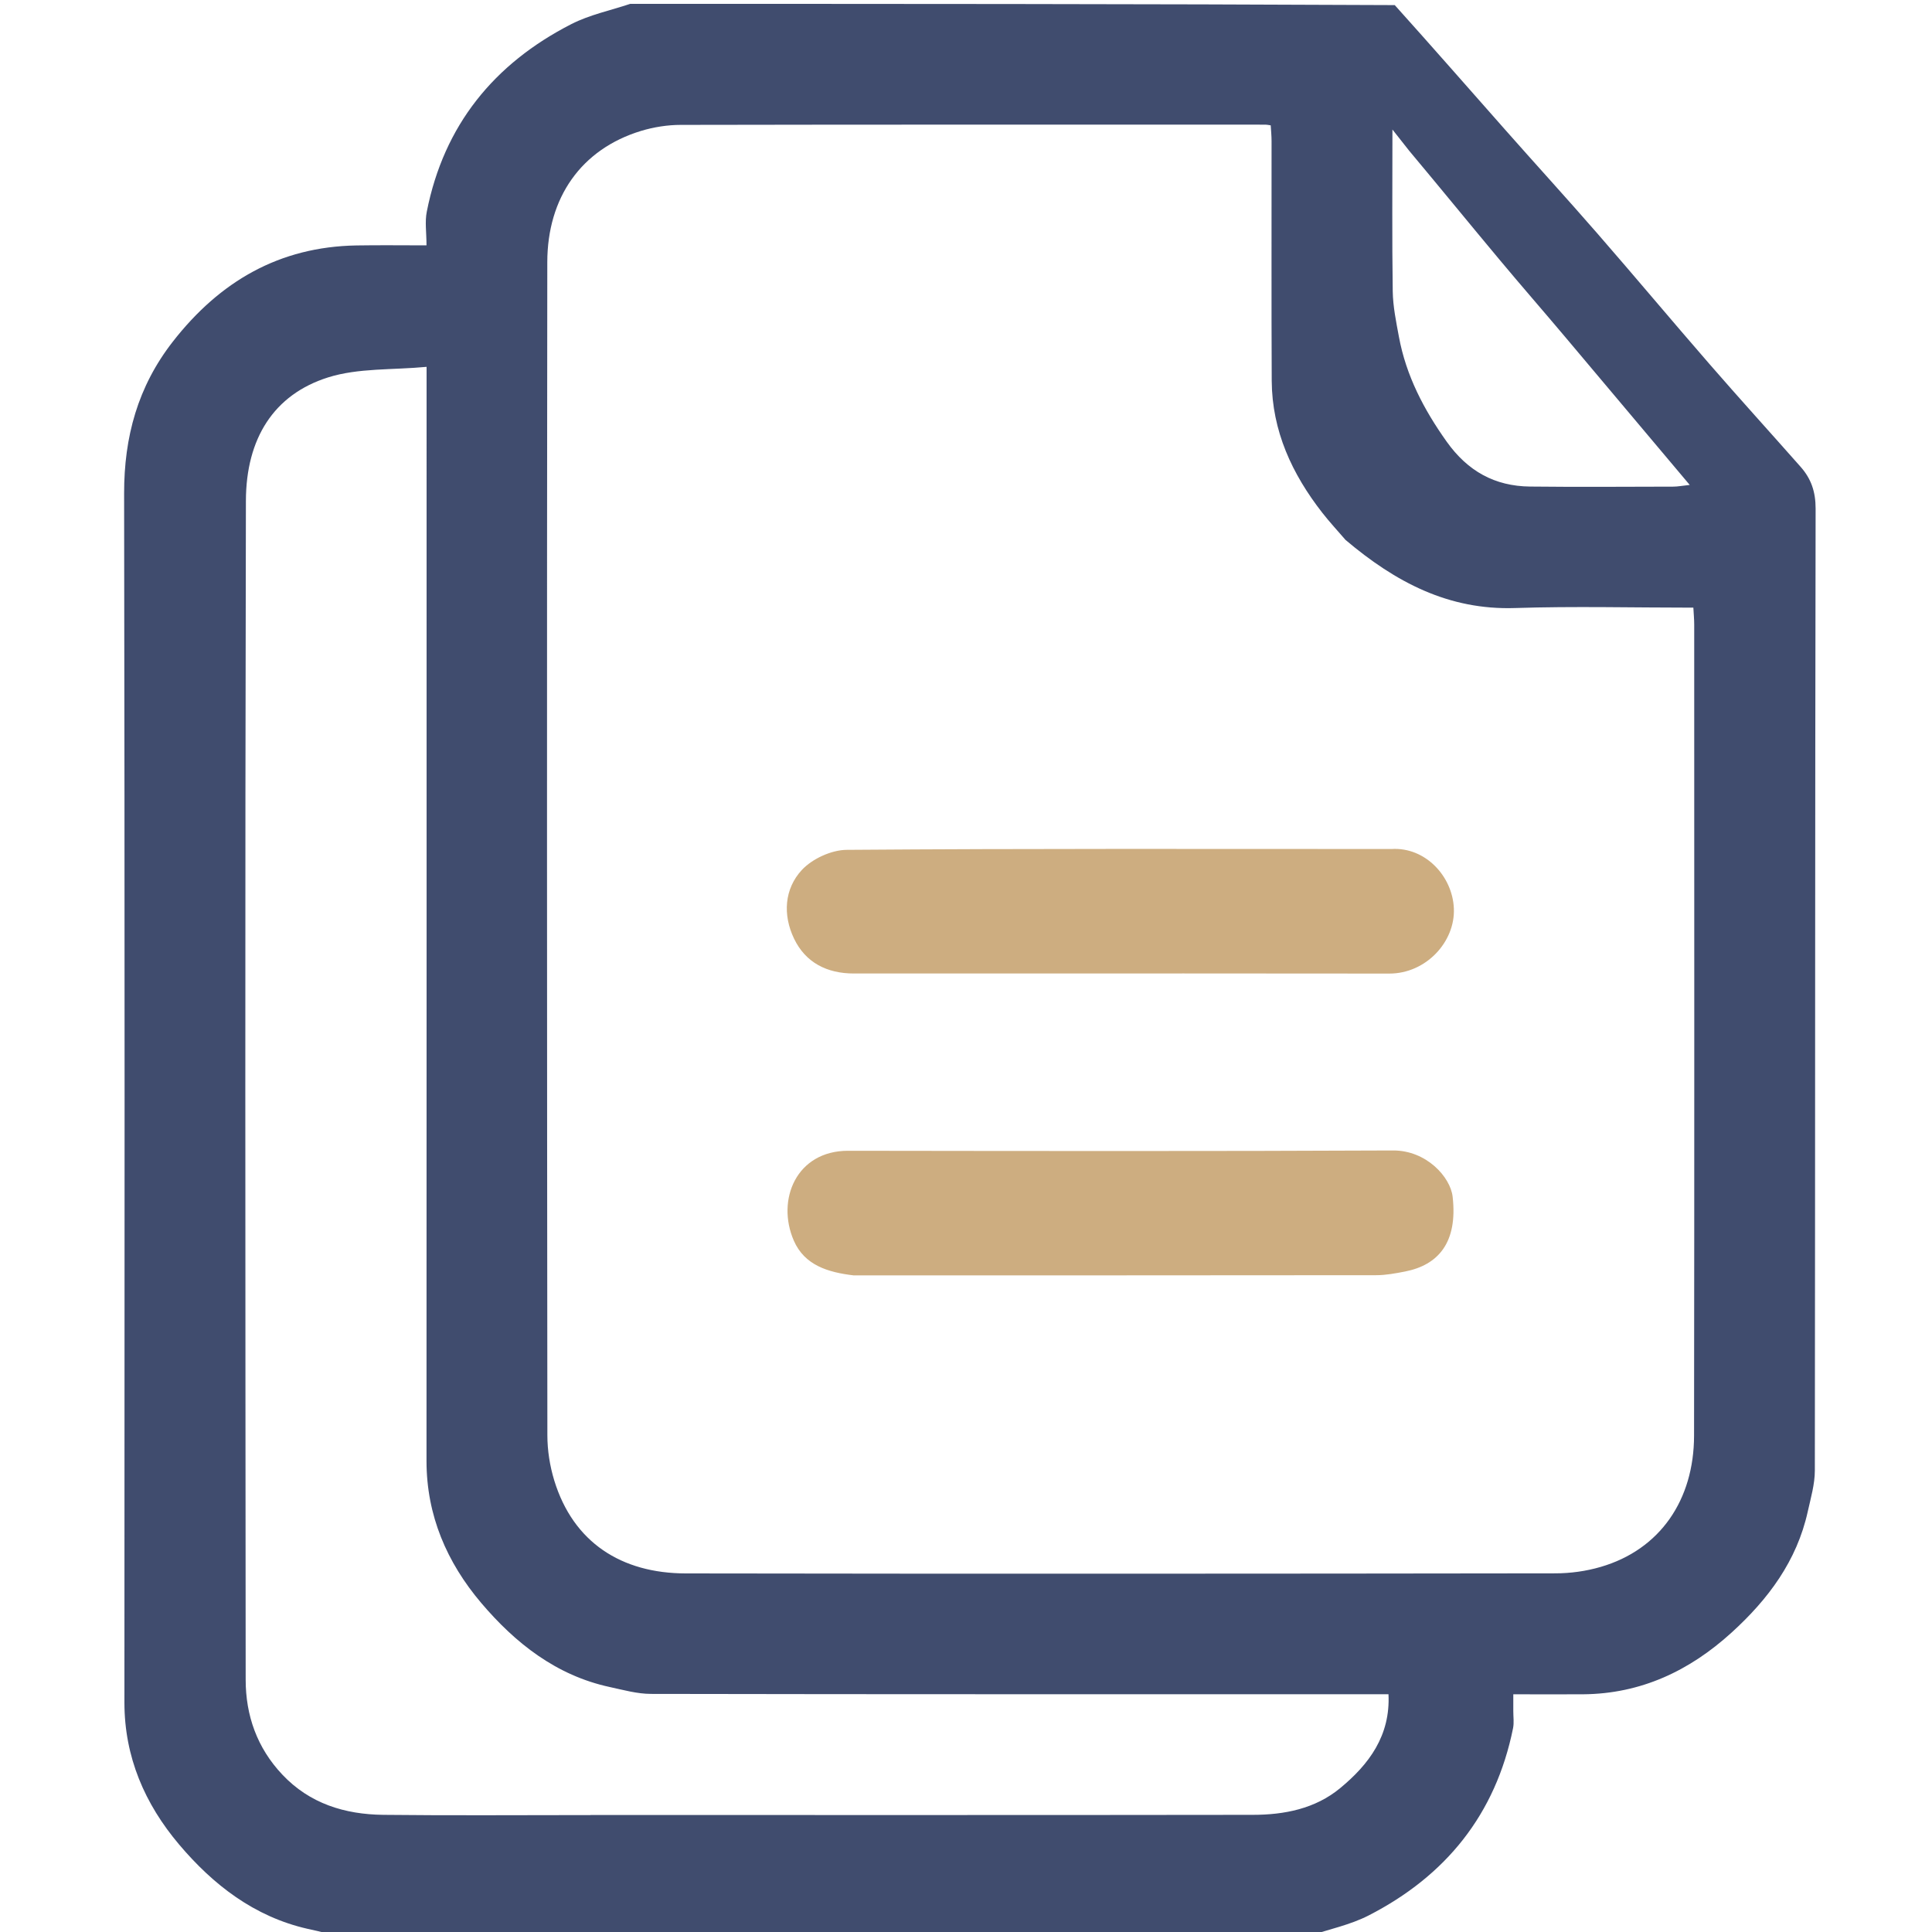
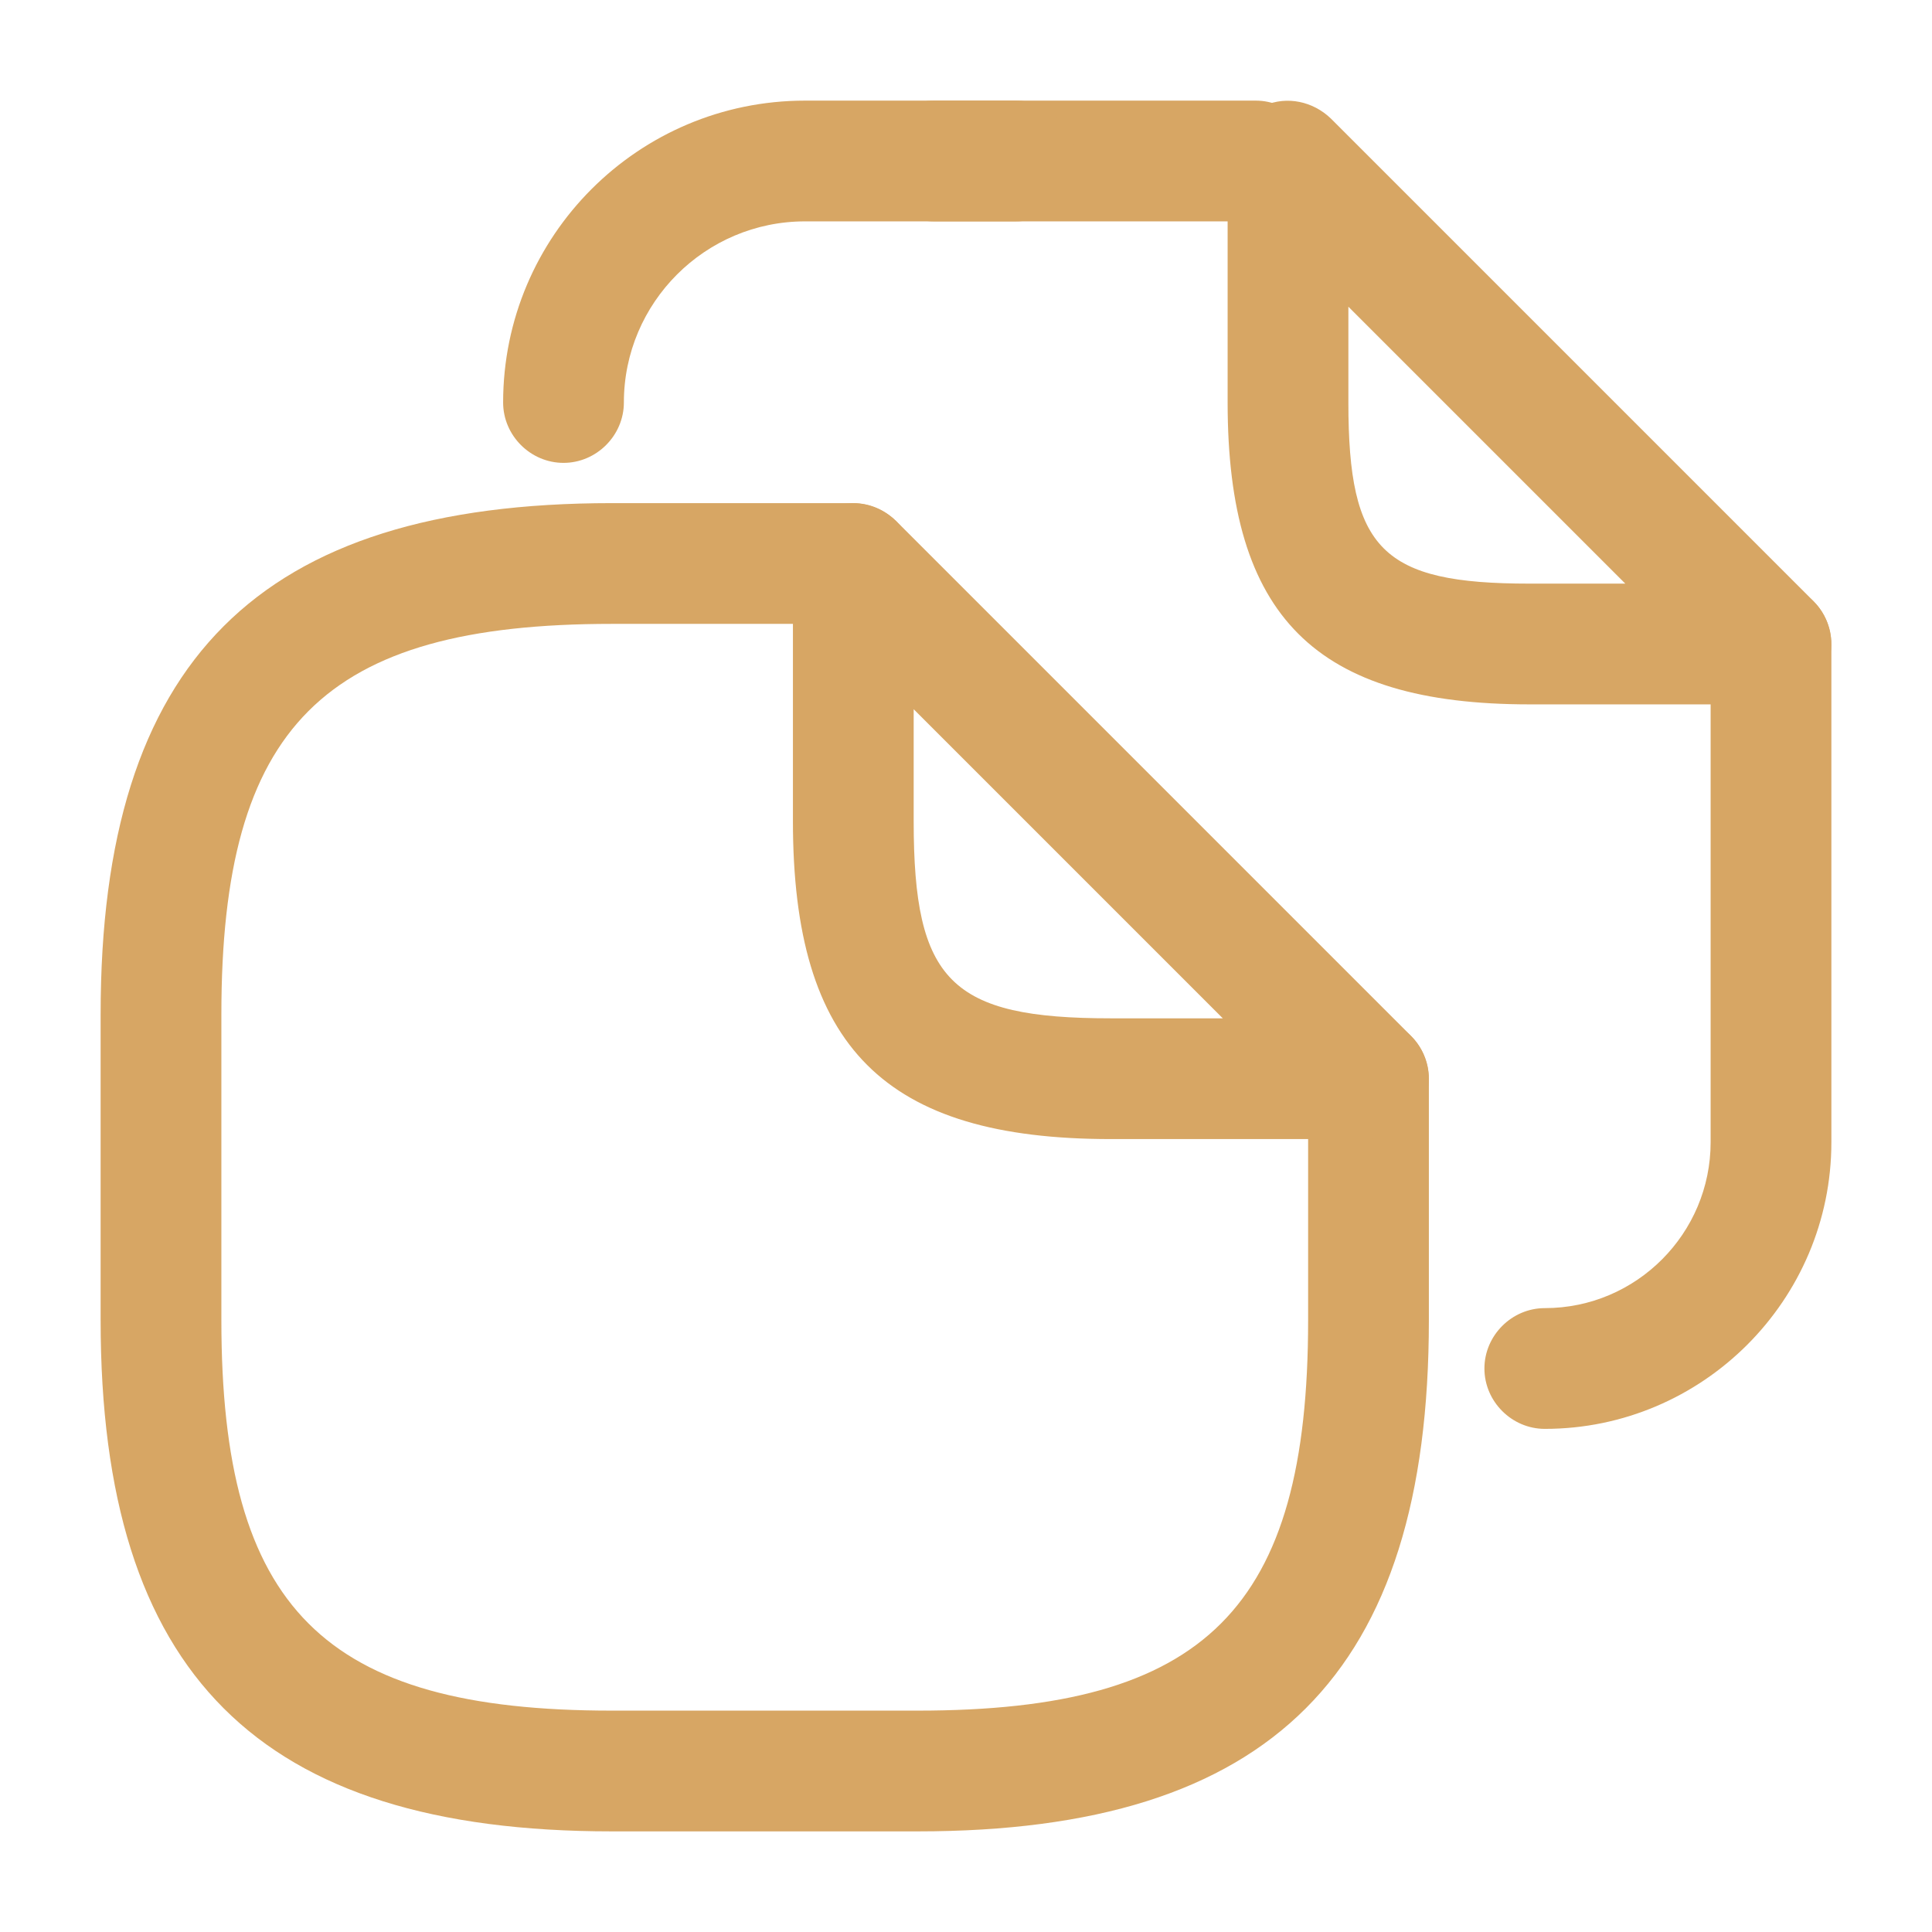
- <svg xmlns="http://www.w3.org/2000/svg" fill="none" height="25" viewBox="0 0 25 25" width="25">
-   <clipPath id="a">
-     <path d="m0 0h25v25h-25z" />
-   </clipPath>
-   <g clip-path="url(#a)">
-     <path d="m16.943 25.049c-4.216 0-8.433 0-12.679-.019-.114-.036-.2-.052-.284-.071-.69-.157-1.222-.57-1.663-1.092-.443-.524-.707-1.131-.707-1.836.002-5.215.005-10.43-.004-15.645-.001-.733.177-1.384.631-1.966.607-.778 1.376-1.227 2.376-1.244.298-.005.596-.001.906-.001 0-.164-.023-.306.004-.438.221-1.116.869-1.913 1.87-2.425.237-.121.507-.177.762-.262 3.289 0 6.578 0 9.893.016.491.546.954 1.076 1.421 1.604.398.451.804.895 1.199 1.349.488.56.964 1.13 1.452 1.691.389.448.788.887 1.181 1.332.135.153.193.321.193.538-.008 4.149-.005 8.298-.01 12.448-0.0.178-.053.357-.092.533-.141.638-.512 1.134-.985 1.564-.544.495-1.173.793-1.921.799-.298.002-.596 0-.904 0 0 .091 0.0.155 0 .219-0.0.073.011.149-.003.219-.225 1.116-.871 1.913-1.871 2.425-.237.121-.507.177-.762.262zm.465-18.066c-.099-.115-.203-.227-.296-.346-.393-.503-.652-1.06-.656-1.71-.005-1.033-.001-2.066-.002-3.1 0-.07-.007-.139-.011-.205-.035-.005-.051-.009-.067-.009-2.522-0-5.044-.002-7.566.003-.172 0-.35.028-.515.078-.777.237-1.212.866-1.213 1.698-.006 5.06-.004 10.121.001 15.181 0.0.195.032.397.089.584.246.803.87 1.202 1.702 1.203 3.751.006 7.501.004 11.252-.001.196-0.0.398-.028.586-.083.77-.224 1.208-.868 1.209-1.699.005-3.498.002-6.997.002-10.495 0-.07-.007-.14-.011-.219-.78 0-1.545-.02-2.308.005-.856.028-1.543-.331-2.196-.884zm-9.766 16.503c2.856 0 5.711.002 8.567-.002.409-0.0.809-.078 1.132-.345.373-.308.652-.679.626-1.216-.116 0-.204 0-.293 0-3.083 0-6.167.002-9.25-.004-.178-0-.358-.051-.534-.089-.693-.15-1.222-.568-1.664-1.089-.443-.523-.707-1.131-.707-1.836.002-4.613.001-9.226.001-13.838 0-.087 0-.175 0-.32-.442.042-.884.013-1.276.137-.701.222-1.06.79-1.062 1.597-.012 5.085-.007 10.169-.003 15.254 0.0.463.148.883.474 1.228.355.377.81.515 1.306.521.879.01 1.757.003 2.685.003zm10.593-21.535c-.061-.078-.123-.156-.217-.275 0 .744-.006 1.419.004 2.094.003.197.044.394.08.588.093.503.322.941.618 1.357.272.382.622.576 1.079.581.618.007 1.236.002 1.854.001.058-0.0.115-.012.212-.022-.556-.66-1.083-1.288-1.611-1.914-.283-.336-.572-.667-.853-1.004-.383-.458-.76-.921-1.166-1.406z" fill="#404c6e" />
-     <g fill="#cdad80">
-       <path d="m18.006 10.986c.439-.027.79.354.807.77.018.43-.36.843-.836.842-1.773-.003-3.546-.001-5.319-.001-.537 0-1.073-0-1.61 0-.346 0-.624-.14-.773-.451-.147-.306-.127-.644.102-.89.135-.144.382-.258.58-.259 2.342-.018 4.684-.011 7.05-.011z" />
-       <path d="m11.051 16.504c-.34-.04-.64-.132-.779-.45-.23-.529.033-1.164.703-1.163 2.35.003 4.701.007 7.051-.004.432-.002.742.344.771.598.068.596-.188.884-.614.968-.123.024-.25.048-.375.048-2.245.003-4.489.002-6.757.002z" />
-     </g>
-   </g>
+ <svg xmlns="http://www.w3.org/2000/svg" width="24" height="24" viewBox="0 0 24 24" fill="none">
+   <path d="M11.4 22.75H7.6C3.21 22.75 1.25 20.79 1.25 16.4V12.6C1.25 8.21 3.21 6.25 7.6 6.25H10.6C11.01 6.25 11.35 6.59 11.35 7C11.35 7.41 11.01 7.75 10.6 7.75H7.6C4.02 7.75 2.75 9.02 2.75 12.6V16.4C2.75 19.98 4.02 21.25 7.6 21.25H11.4C14.98 21.25 16.25 19.98 16.25 16.4V13.4C16.25 12.99 16.59 12.65 17 12.65C17.41 12.65 17.75 12.99 17.75 13.4V16.4C17.75 20.79 15.79 22.75 11.4 22.75Z" fill="#D7A664" />
+   <path d="M17 14.15H13.8C10.99 14.15 9.85 13.01 9.85 10.2V7C9.85 6.7 10.03 6.42 10.31 6.31C10.59 6.19 10.91 6.26 11.13 6.47L17.53 12.87C17.74 13.08 17.81 13.41 17.69 13.69C17.58 13.97 17.3 14.15 17 14.15ZM11.35 8.81V10.2C11.35 12.19 11.81 12.65 13.8 12.65H15.19L11.35 8.81Z" fill="#D7A664" />
+   <path d="M15.6 2.75H11.6C11.19 2.75 10.85 2.41 10.85 2C10.85 1.59 11.19 1.25 11.6 1.25H15.6C16.01 1.25 16.35 1.59 16.35 2C16.35 2.41 16.01 2.75 15.6 2.75Z" fill="#D7A664" />
+   <path d="M7 5.75C6.59 5.75 6.25 5.41 6.25 5C6.25 2.93 7.93 1.25 10 1.25H12.62C13.03 1.25 13.37 1.59 13.37 2C13.37 2.41 13.03 2.75 12.62 2.75H10C8.76 2.75 7.75 3.76 7.75 5C7.75 5.41 7.41 5.75 7 5.75Z" fill="#D7A664" />
+   <path d="M19.19 17.75C18.78 17.75 18.44 17.41 18.44 17C18.44 16.59 18.78 16.25 19.19 16.25C20.33 16.25 21.25 15.32 21.25 14.19V8C21.25 7.59 21.59 7.25 22 7.25C22.41 7.25 22.75 7.59 22.75 8V14.19C22.75 16.15 21.15 17.75 19.19 17.75Z" fill="#D7A664" />
+   <path d="M22 8.75H19C16.34 8.75 15.25 7.66 15.25 5V2C15.25 1.7 15.43 1.42 15.71 1.31C15.99 1.19 16.31 1.26 16.53 1.47L22.53 7.47C22.74 7.68 22.81 8.01 22.69 8.29C22.58 8.57 22.3 8.75 22 8.75ZM16.75 3.81V5C16.75 6.83 17.17 7.25 19 7.25H20.19L16.75 3.81Z" fill="#D7A664" />
</svg>
